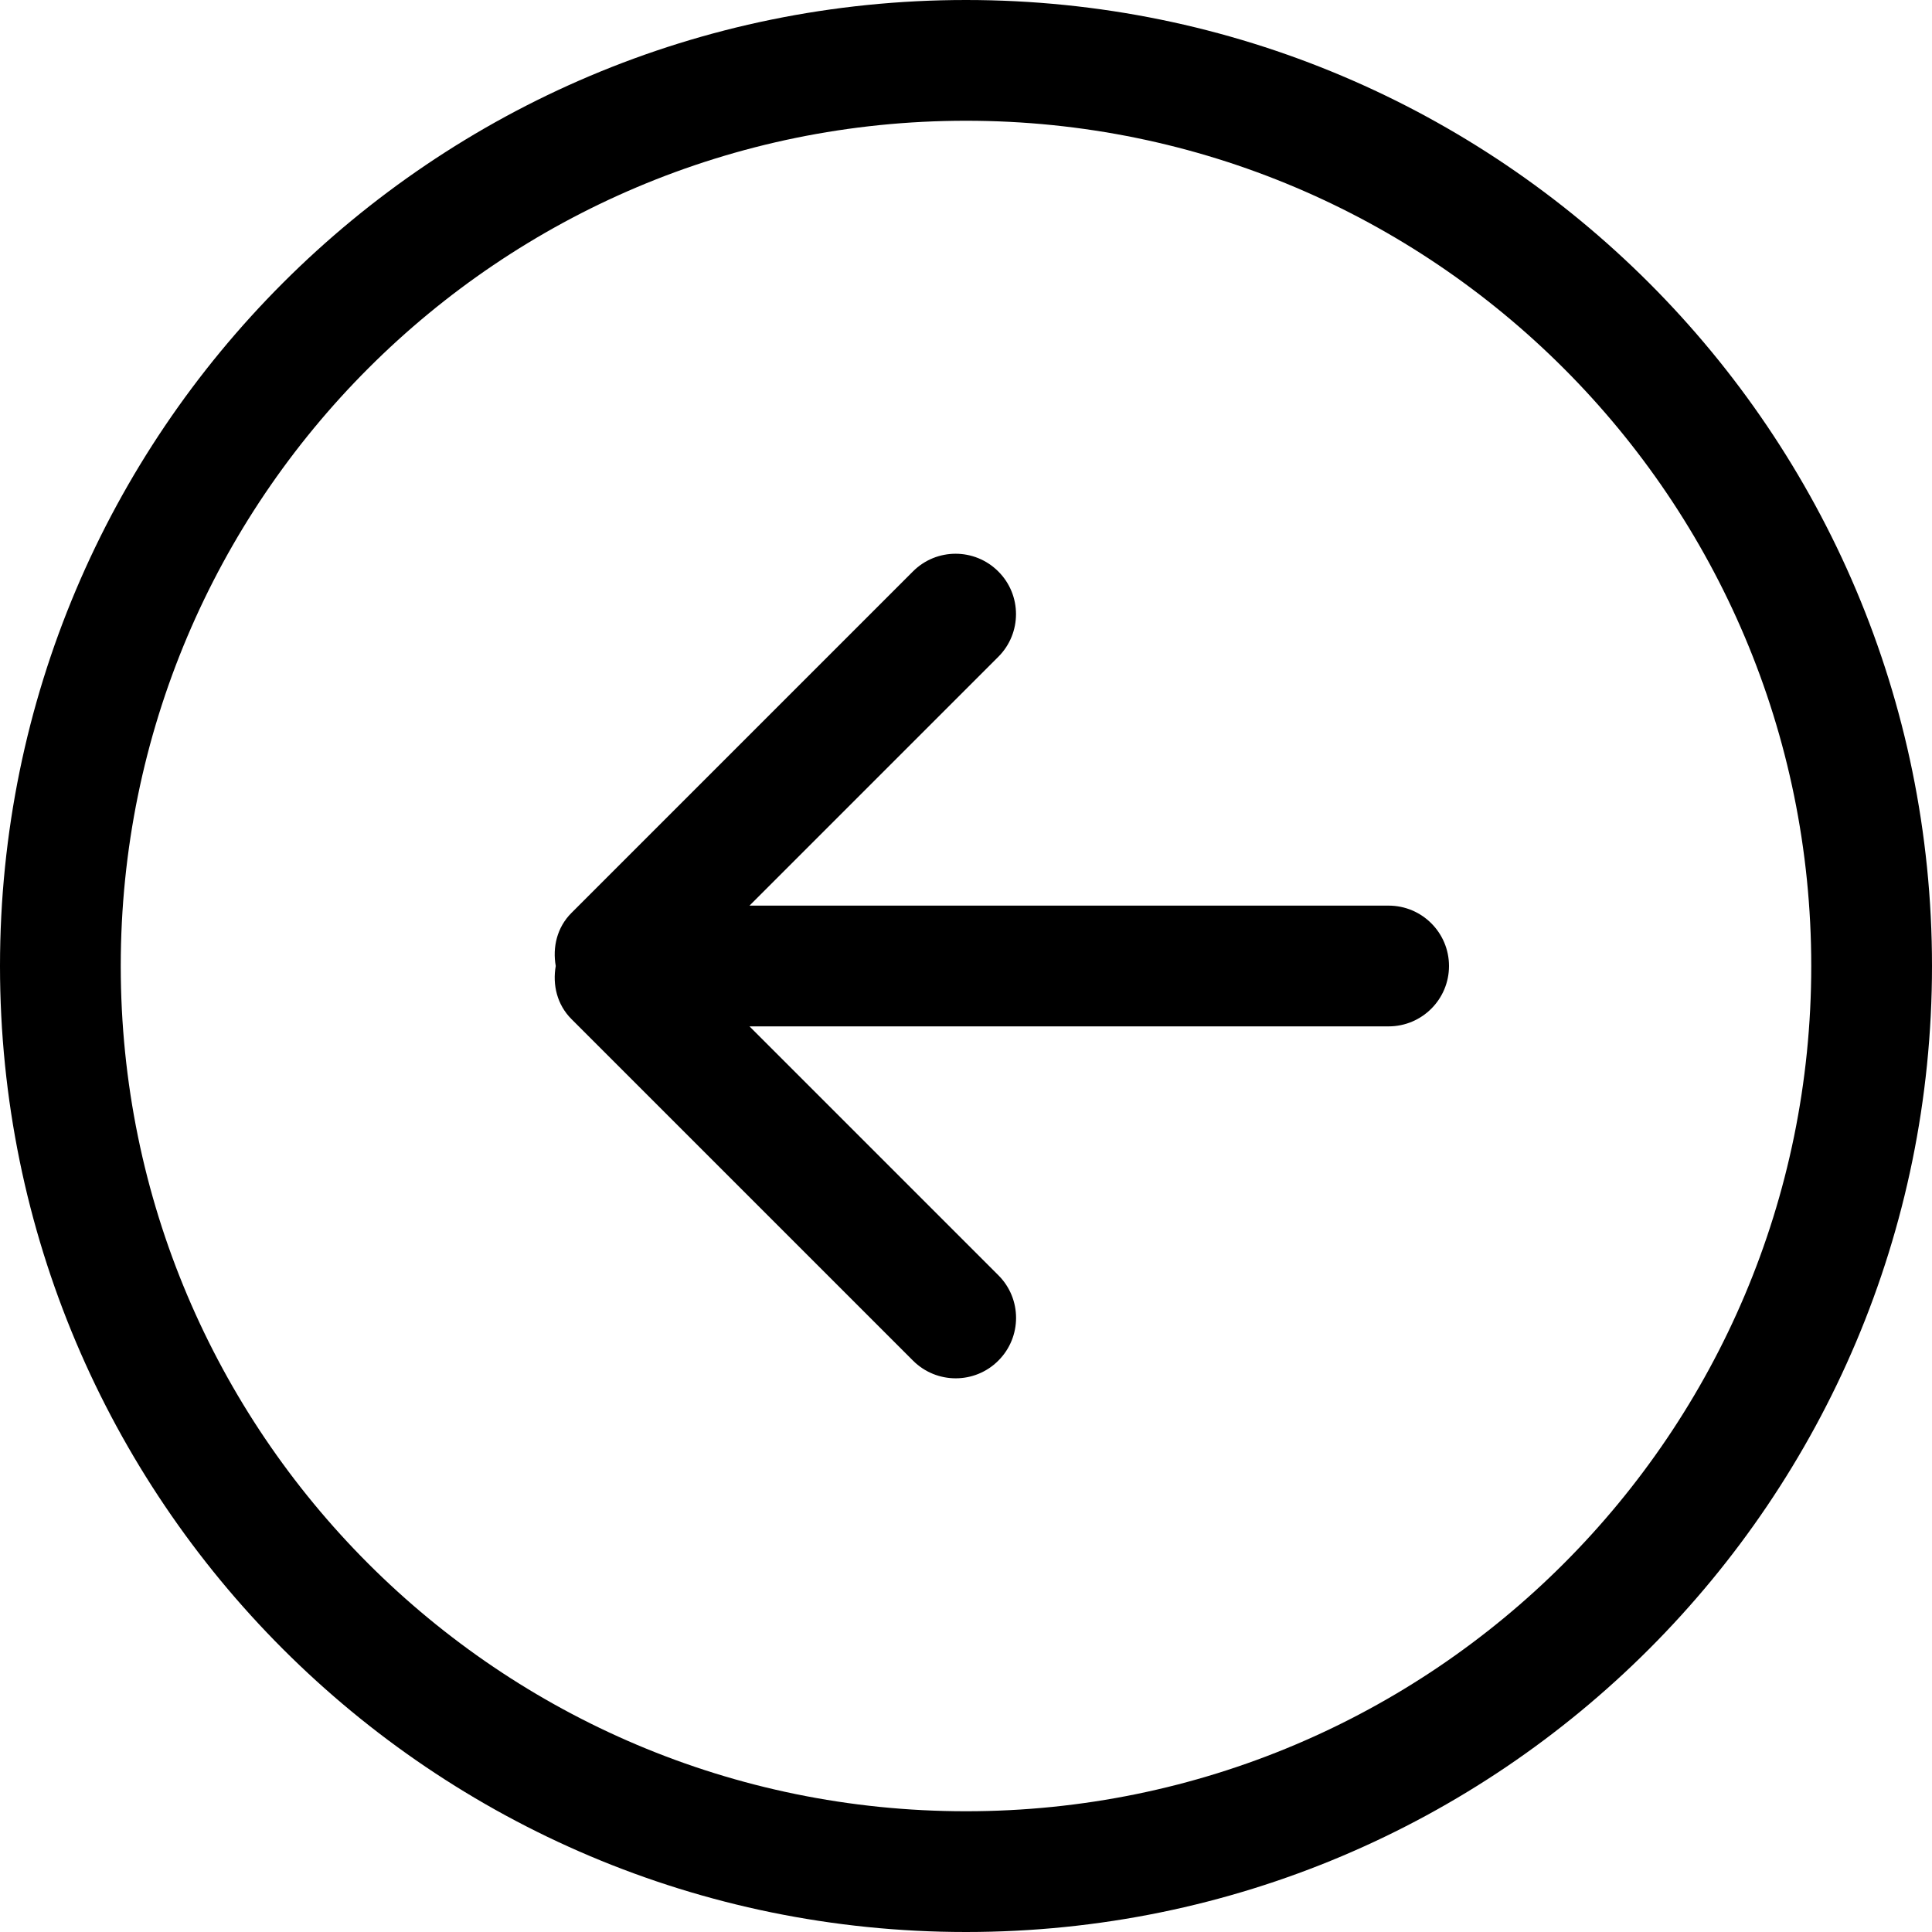
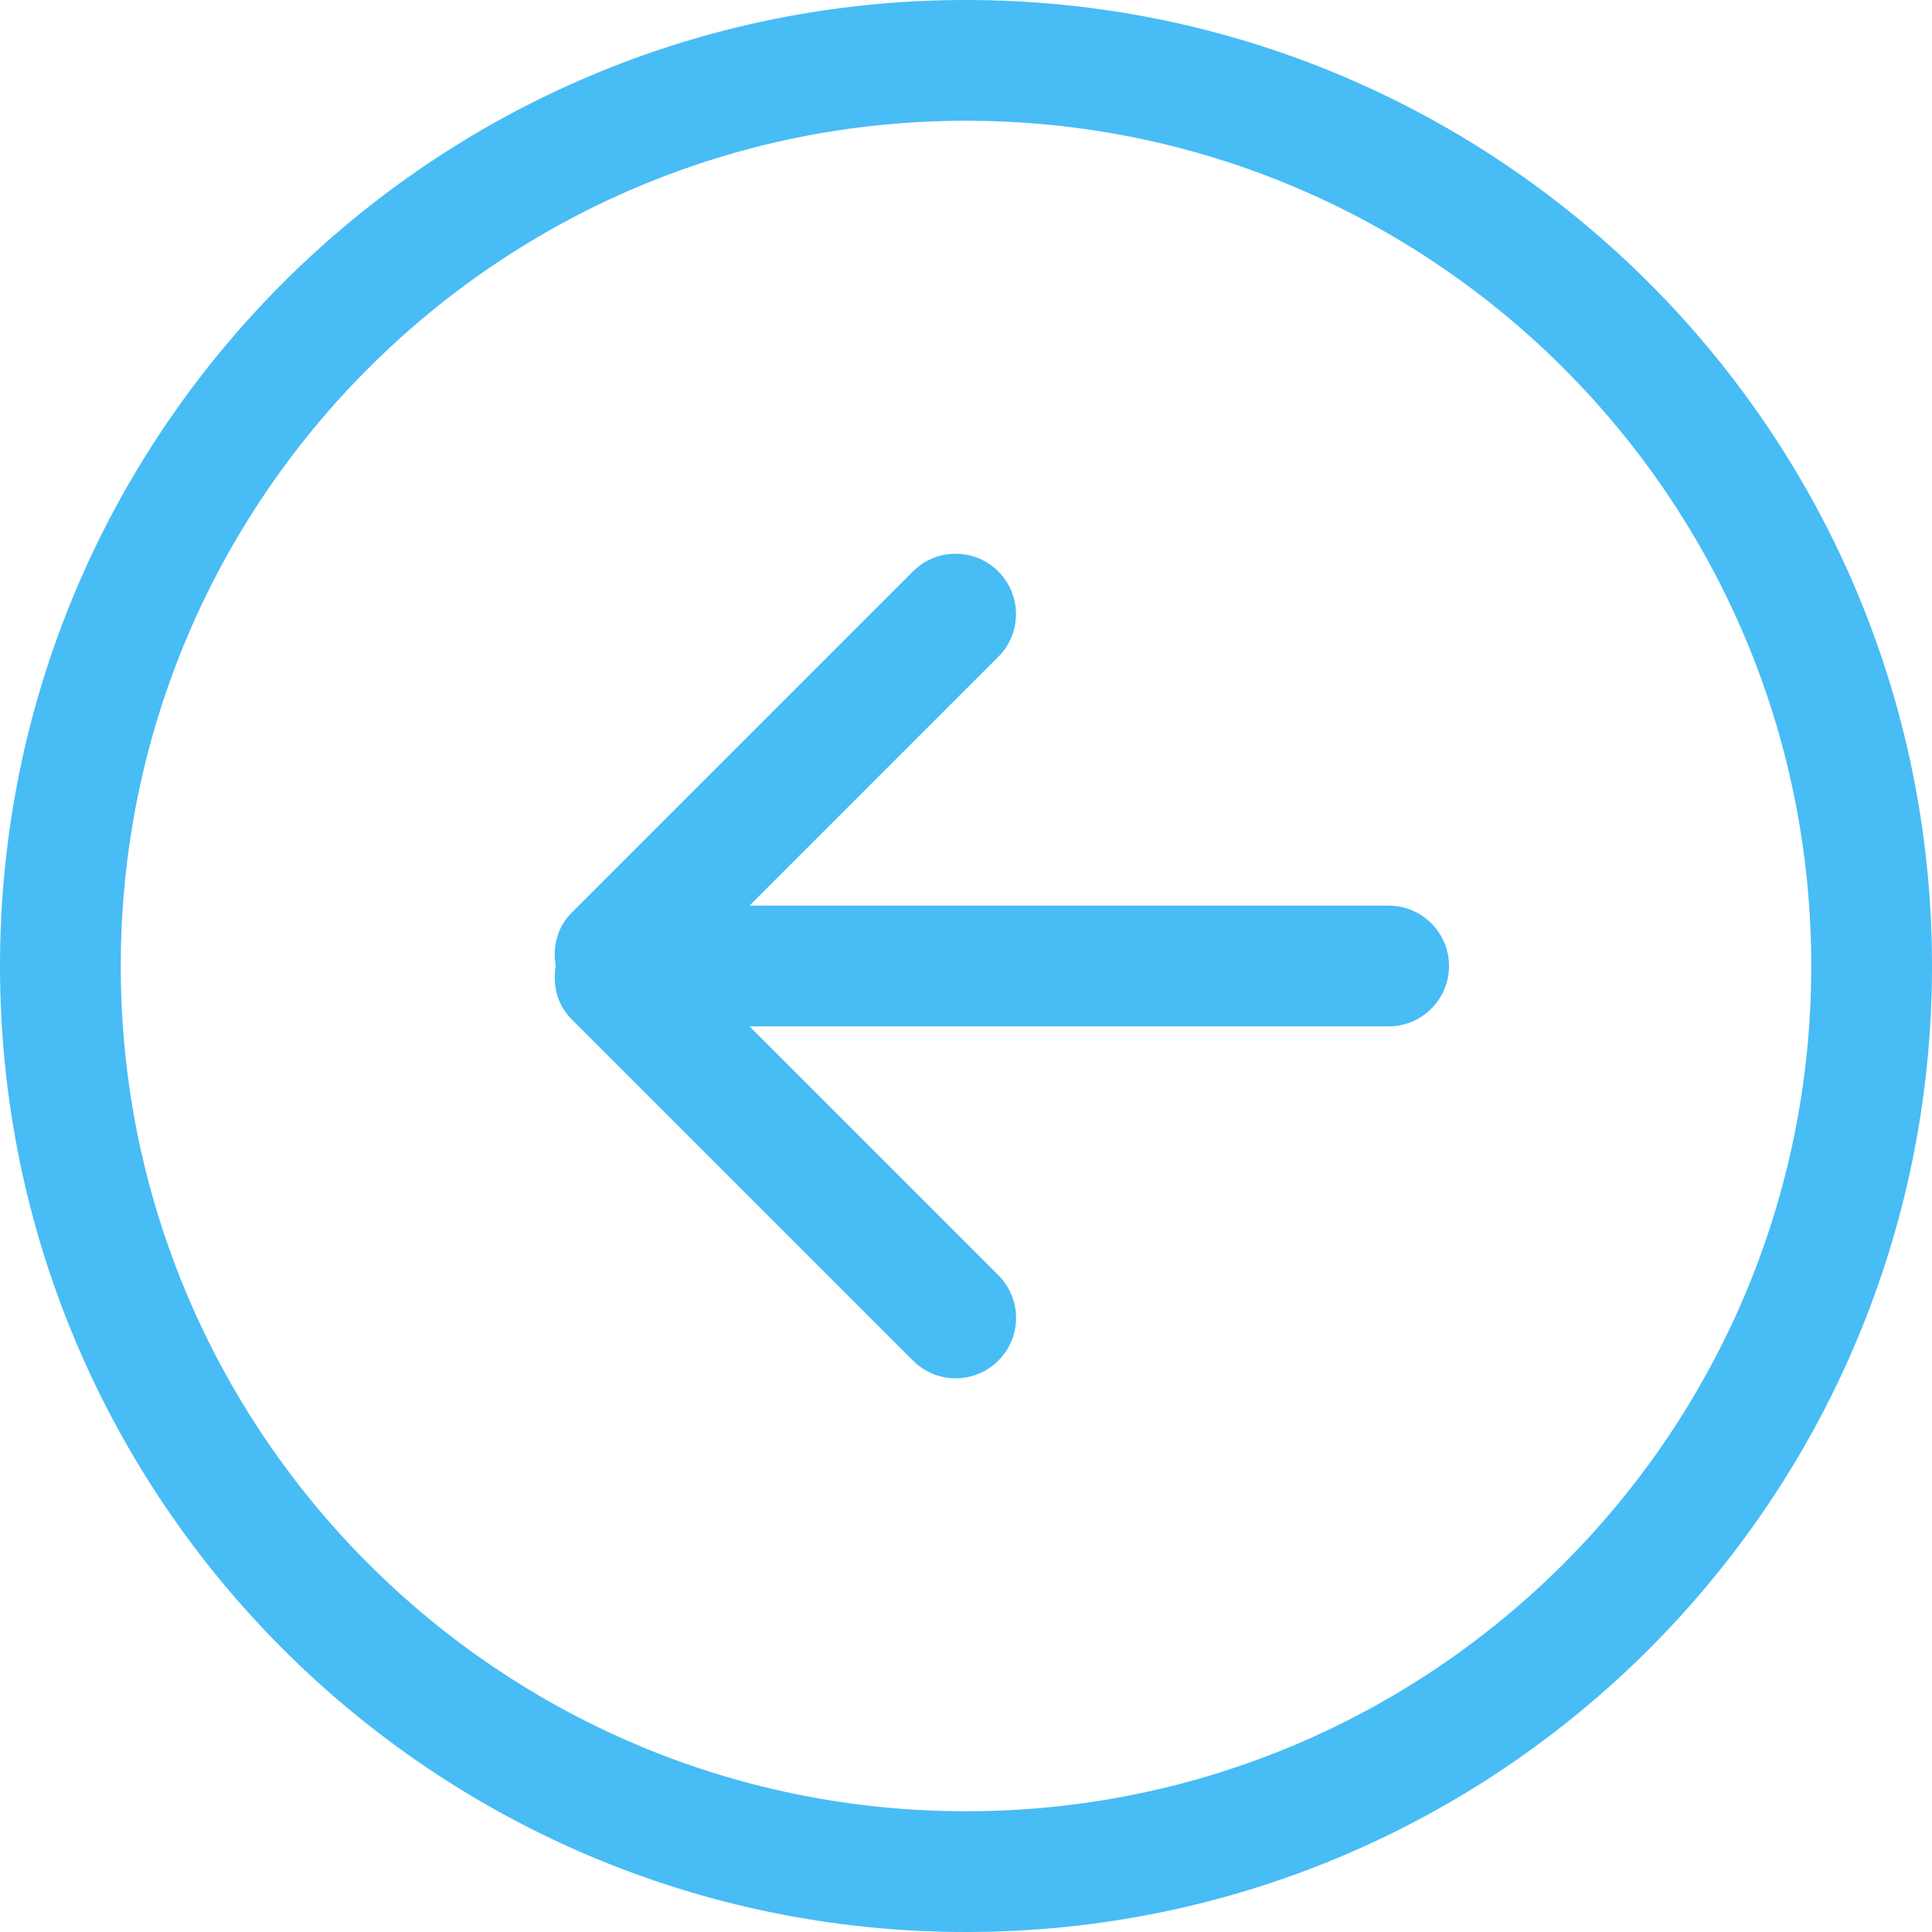
- <svg xmlns="http://www.w3.org/2000/svg" version="1.1" id="Capa_1" x="0px" y="0px" width="612px" height="612px" viewBox="0 0 612 612" style="enable-background:new 0 0 612 612;" xml:space="preserve">
+ <svg xmlns="http://www.w3.org/2000/svg" version="1.1" id="Capa_1" x="0px" y="0px" width="52px" height="52px" fill="#48bcf5" viewBox="0 0 612 612" style="enable-background:new 0 0 612 612;" xml:space="preserve">
  <g>
    <g id="_x34__7_">
      <g>
        <path d="M439.875,286.875H237.418l78.813-78.814c7.479-7.478,7.479-19.584,0-27.043c-7.478-7.478-19.583-7.478-27.042,0     l-108.19,108.19c-4.571,4.571-6.005,10.863-4.954,16.792c-1.052,5.929,0.383,12.221,4.973,16.811l108.19,108.19     c7.478,7.478,19.584,7.478,27.043,0c7.478-7.478,7.478-19.584,0-27.043l-78.833-78.833h202.457     c10.557,0,19.125-8.568,19.125-19.125C459,295.443,450.432,286.875,439.875,286.875z M306,0C136.992,0,0,136.992,0,306     c0,168.988,136.992,306,306,306s306-137.012,306-306C612,136.992,475.008,0,306,0z M306,573.75     C158.125,573.75,38.25,453.875,38.25,306C38.25,158.125,158.125,38.25,306,38.25c147.875,0,267.75,119.875,267.75,267.75     C573.75,453.875,453.875,573.75,306,573.75z" />
      </g>
    </g>
  </g>
  <g>
</g>
  <g>
</g>
  <g>
</g>
  <g>
</g>
  <g>
</g>
  <g>
</g>
  <g>
</g>
  <g>
</g>
  <g>
</g>
  <g>
</g>
  <g>
</g>
  <g>
</g>
  <g>
</g>
  <g>
</g>
  <g>
</g>
</svg>
